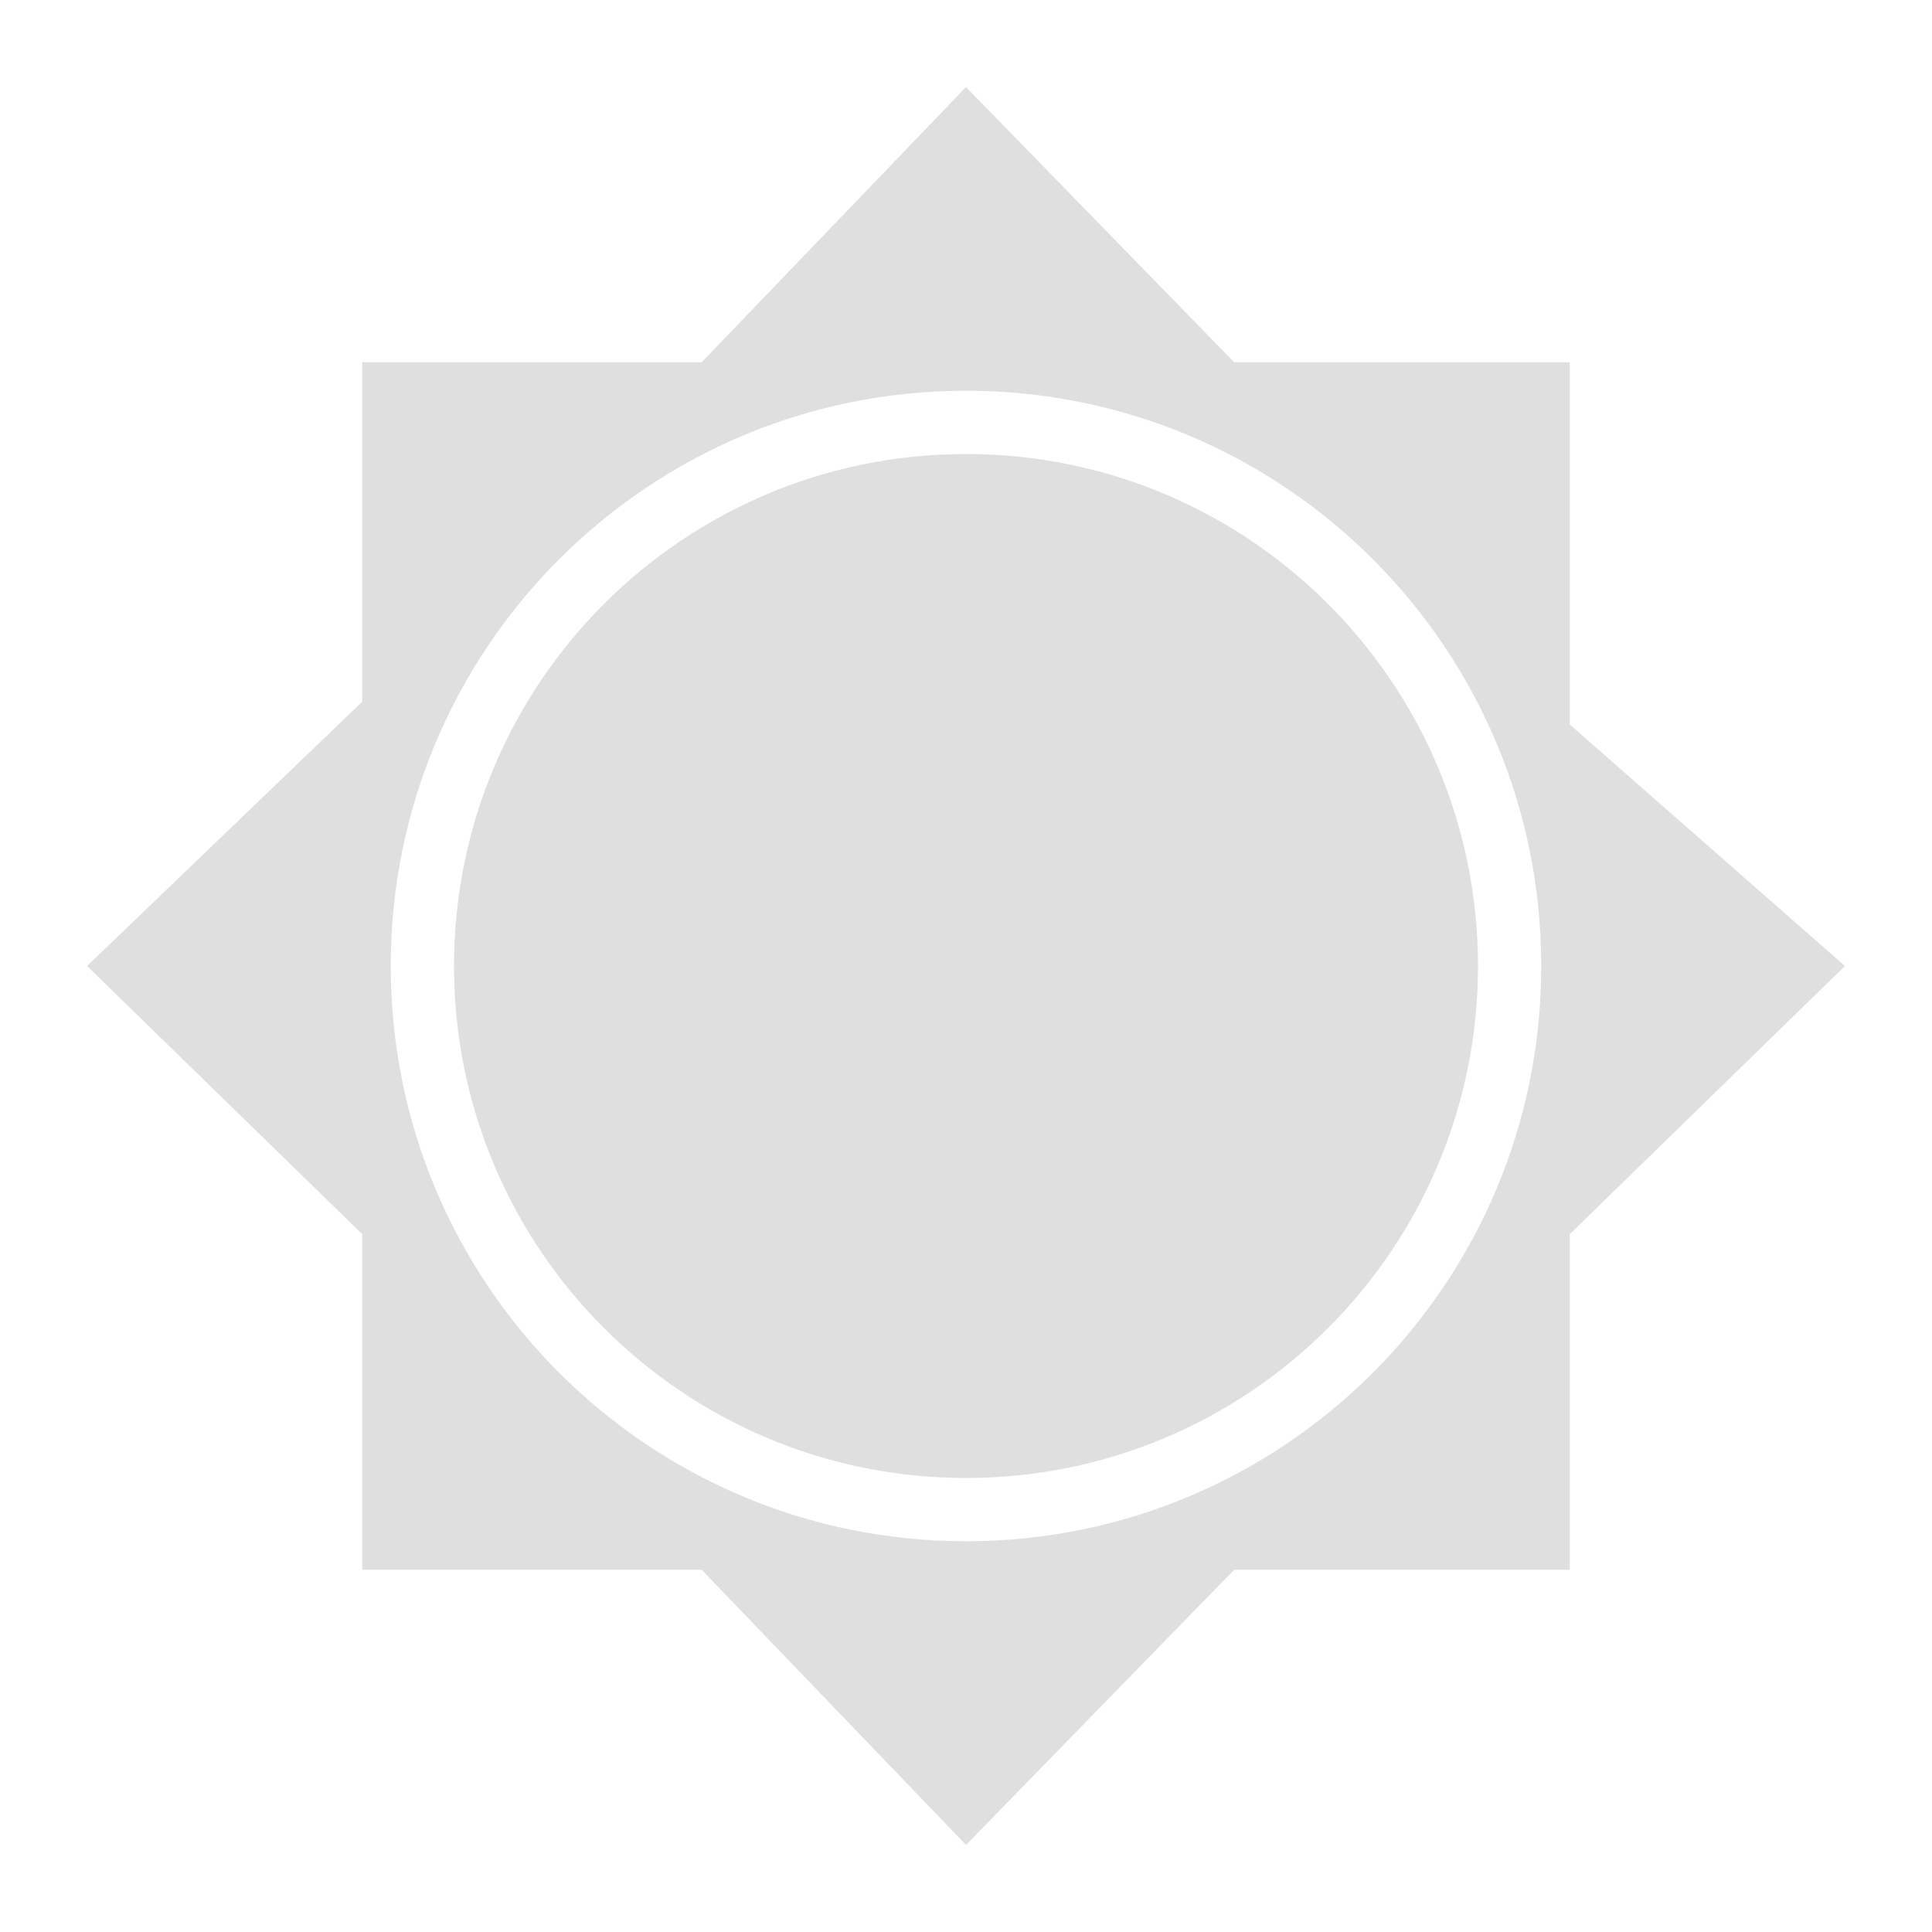
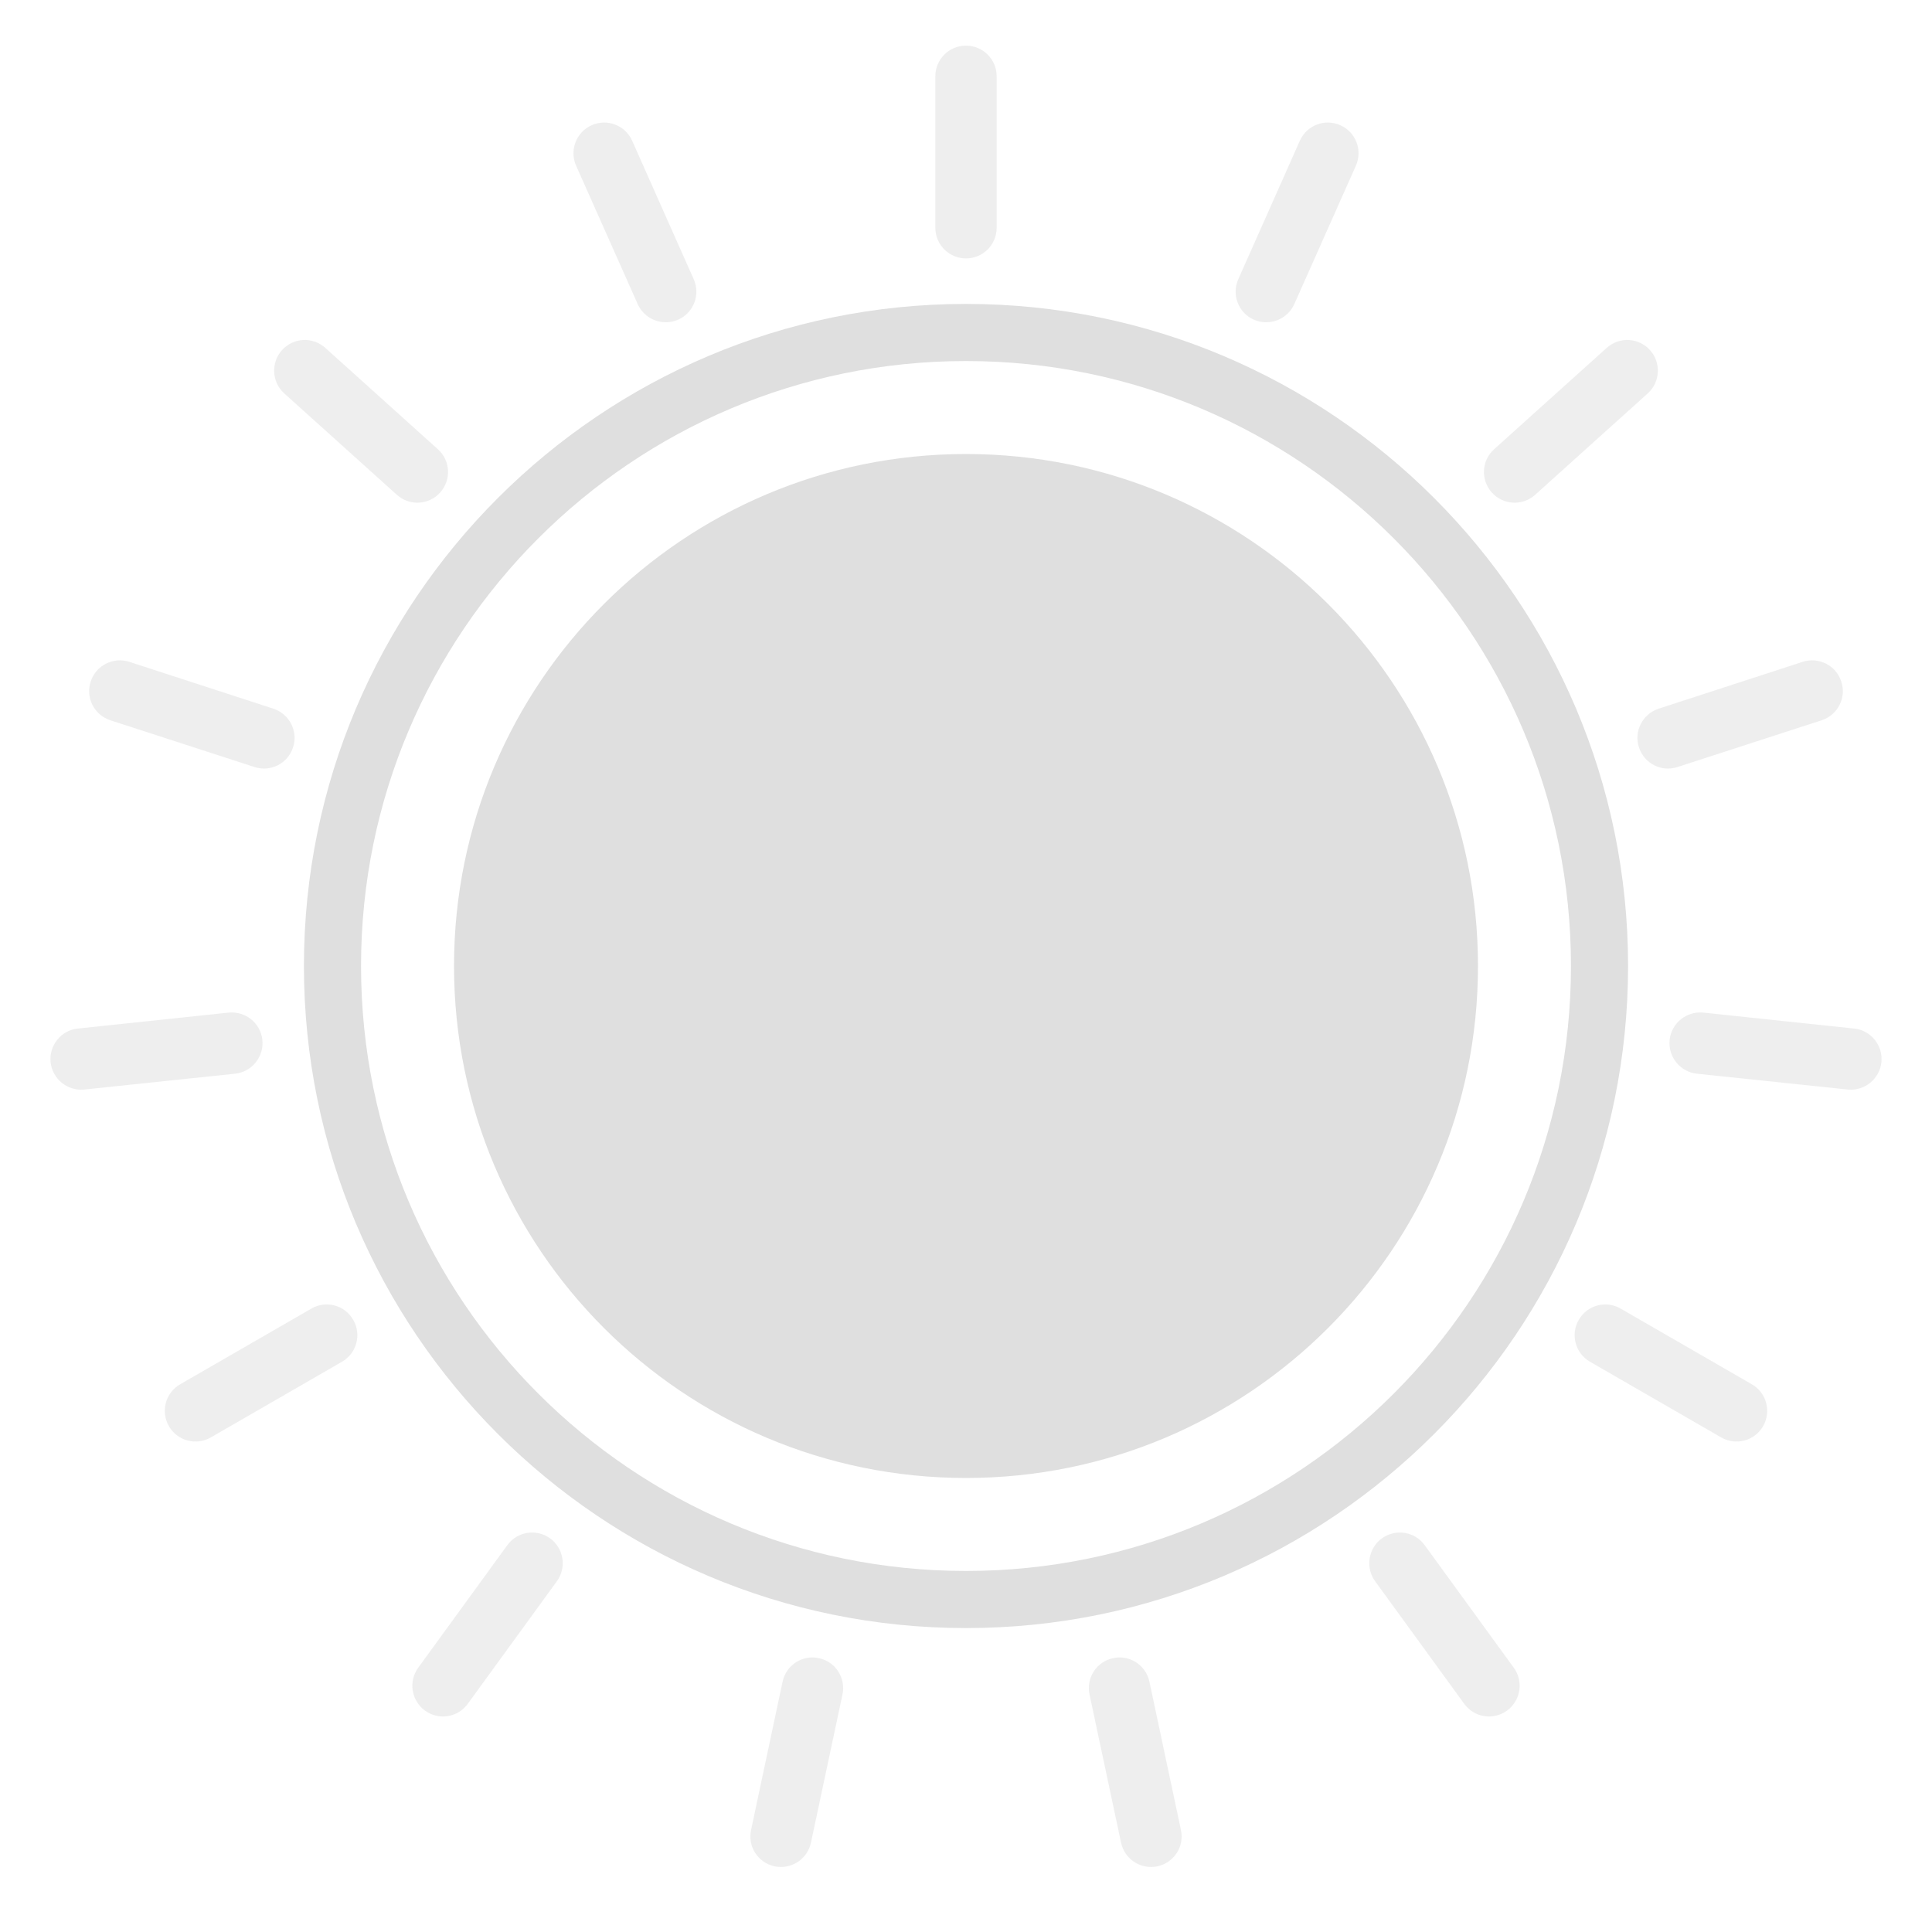
<svg xmlns="http://www.w3.org/2000/svg" style="clip-rule:evenodd;fill-rule:evenodd;stroke-linejoin:round;stroke-miterlimit:2" version="1.1" viewBox="0 0 16 16">
-   <path d="m8 0.721-2.189 2.279h-2.811v2.811l-2.279 2.189 2.279 2.221v2.779h2.811l2.189 2.279 2.221-2.279h2.779v-2.779l2.279-2.221-2.279-2v-3h-2.779l-2.221-2.279zm0 2.515c2.632 0 4.764 2.132 4.764 4.764s-2.132 4.764-4.764 4.764-4.764-2.132-4.764-4.764 2.132-4.764 4.764-4.764z" style="fill:rgb(223,223,223)" />
  <path d="m8 3.76c2.342 0 4.24 1.898 4.24 4.24s-1.898 4.24-4.24 4.24-4.24-1.898-4.24-4.24 1.898-4.24 4.24-4.24z" style="fill:rgb(223,223,223)" />
+   <path d="m9.284 15.26c0.029 0.137 0.164 0.225 0.301 0.196s0.225-0.164 0.195-0.301l-0.261-1.228c-0.029-0.137-0.164-0.225-0.301-0.195-0.137 0.029-0.224 0.164-0.195 0.301l0.261 1.227zm-3.064-0.105c-0.03 0.137 0.058 0.272 0.195 0.301s0.272-0.059 0.301-0.196l0.261-1.227c0.029-0.137-0.058-0.272-0.195-0.301-0.137-0.03-0.272 0.058-0.301 0.195l-0.261 1.228zm5.906-1.045c0.082 0.114 0.241 0.139 0.354 0.057 0.114-0.083 0.139-0.242 0.057-0.355l-0.738-1.015c-0.082-0.114-0.241-0.139-0.355-0.057-0.113 0.083-0.138 0.242-0.056 0.355l0.738 1.015zm-8.663-0.298c-0.082 0.113-0.057 0.272 0.057 0.355 0.113 0.082 0.272 0.057 0.354-0.057l0.738-1.015c0.082-0.113 0.057-0.272-0.056-0.355-0.114-0.082-0.273-0.057-0.355 0.057l-0.738 1.015zm10.791-1.908c0.122 0.07 0.277 0.029 0.347-0.093 0.07-0.121 0.029-0.277-0.093-0.347l-1.087-0.627c-0.121-0.07-0.276-0.029-0.346 0.093-0.071 0.121-0.029 0.277 0.092 0.347l1.087 0.627zm-12.762-0.44c-0.122 0.07-0.163 0.226-0.093 0.347 0.07 0.122 0.225 0.163 0.347 0.093l1.087-0.627c0.121-0.07 0.163-0.226 0.092-0.347-0.07-0.122-0.225-0.163-0.346-0.093l-1.087 0.627zm13.81-2.441c0.139 0.014 0.264-0.087 0.279-0.226 0.014-0.14-0.087-0.265-0.226-0.279l-1.248-0.132c-0.14-0.014-0.265 0.087-0.28 0.226-0.014 0.14 0.087 0.265 0.226 0.28l1.249 0.131zm-14.657-0.505c-0.139 0.014-0.24 0.139-0.226 0.279 0.015 0.139 0.14 0.24 0.279 0.226l1.249-0.131c0.139-0.015 0.24-0.14 0.226-0.28-0.015-0.139-0.14-0.24-0.28-0.226l-1.248 0.132zm14.441-2.553c0.134-0.044 0.207-0.187 0.163-0.32-0.043-0.134-0.186-0.207-0.32-0.164l-1.193 0.388c-0.133 0.044-0.207 0.187-0.163 0.32 0.043 0.134 0.186 0.207 0.32 0.163l1.193-0.387zm-14.015-0.484c-0.134-0.043-0.277 0.03-0.32 0.164-0.044 0.133 0.029 0.276 0.163 0.32l1.193 0.387c0.134 0.044 0.277-0.029 0.32-0.163 0.044-0.133-0.03-0.276-0.163-0.32l-1.193-0.388zm12.575-2.223c0.104-0.094 0.112-0.254 0.019-0.358-0.094-0.105-0.255-0.113-0.359-0.019l-0.933 0.84c-0.104 0.093-0.112 0.254-0.018 0.358 0.093 0.104 0.254 0.113 0.358 0.019l0.933-0.84zm-10.952-0.377c-0.104-0.094-0.265-0.086-0.359 0.019-0.093 0.104-0.085 0.264 0.019 0.358l0.933 0.84c0.104 0.094 0.265 0.085 0.358-0.019 0.094-0.104 0.086-0.265-0.018-0.358l-0.933-0.84zm2.541-1.716c-0.057-0.128-0.207-0.185-0.335-0.128s-0.186 0.207-0.129 0.335l0.51 1.146c0.057 0.128 0.208 0.186 0.336 0.129s0.185-0.207 0.128-0.335l-0.51-1.147zm5.994 0.207c0.057-0.128-1e-3 -0.278-0.129-0.335s-0.278 0-0.335 0.128l-0.51 1.147c-0.057 0.128 0 0.278 0.128 0.335s0.279-1e-3 0.336-0.129l0.51-1.146zm-2.975-0.74c0-0.141-0.114-0.254-0.254-0.254s-0.254 0.113-0.254 0.254v1.254c0 0.141 0.114 0.254 0.254 0.254s0.254-0.113 0.254-0.254v-1.254z" style="fill-opacity:.5;fill:rgb(223,223,223)" />
+   <path d="m8 2.517c-3.026 0-5.483 2.457-5.483 5.483s2.457 5.483 5.483 5.483 5.483-2.457 5.483-5.483-2.457-5.483-5.483-5.483zm0 0.473c2.765 0 5.01 2.245 5.01 5.01s-2.245 5.01-5.01 5.01-5.01-2.245-5.01-5.01 2.245-5.01 5.01-5.01z" style="fill:rgb(223,223,223)" />
</svg>
